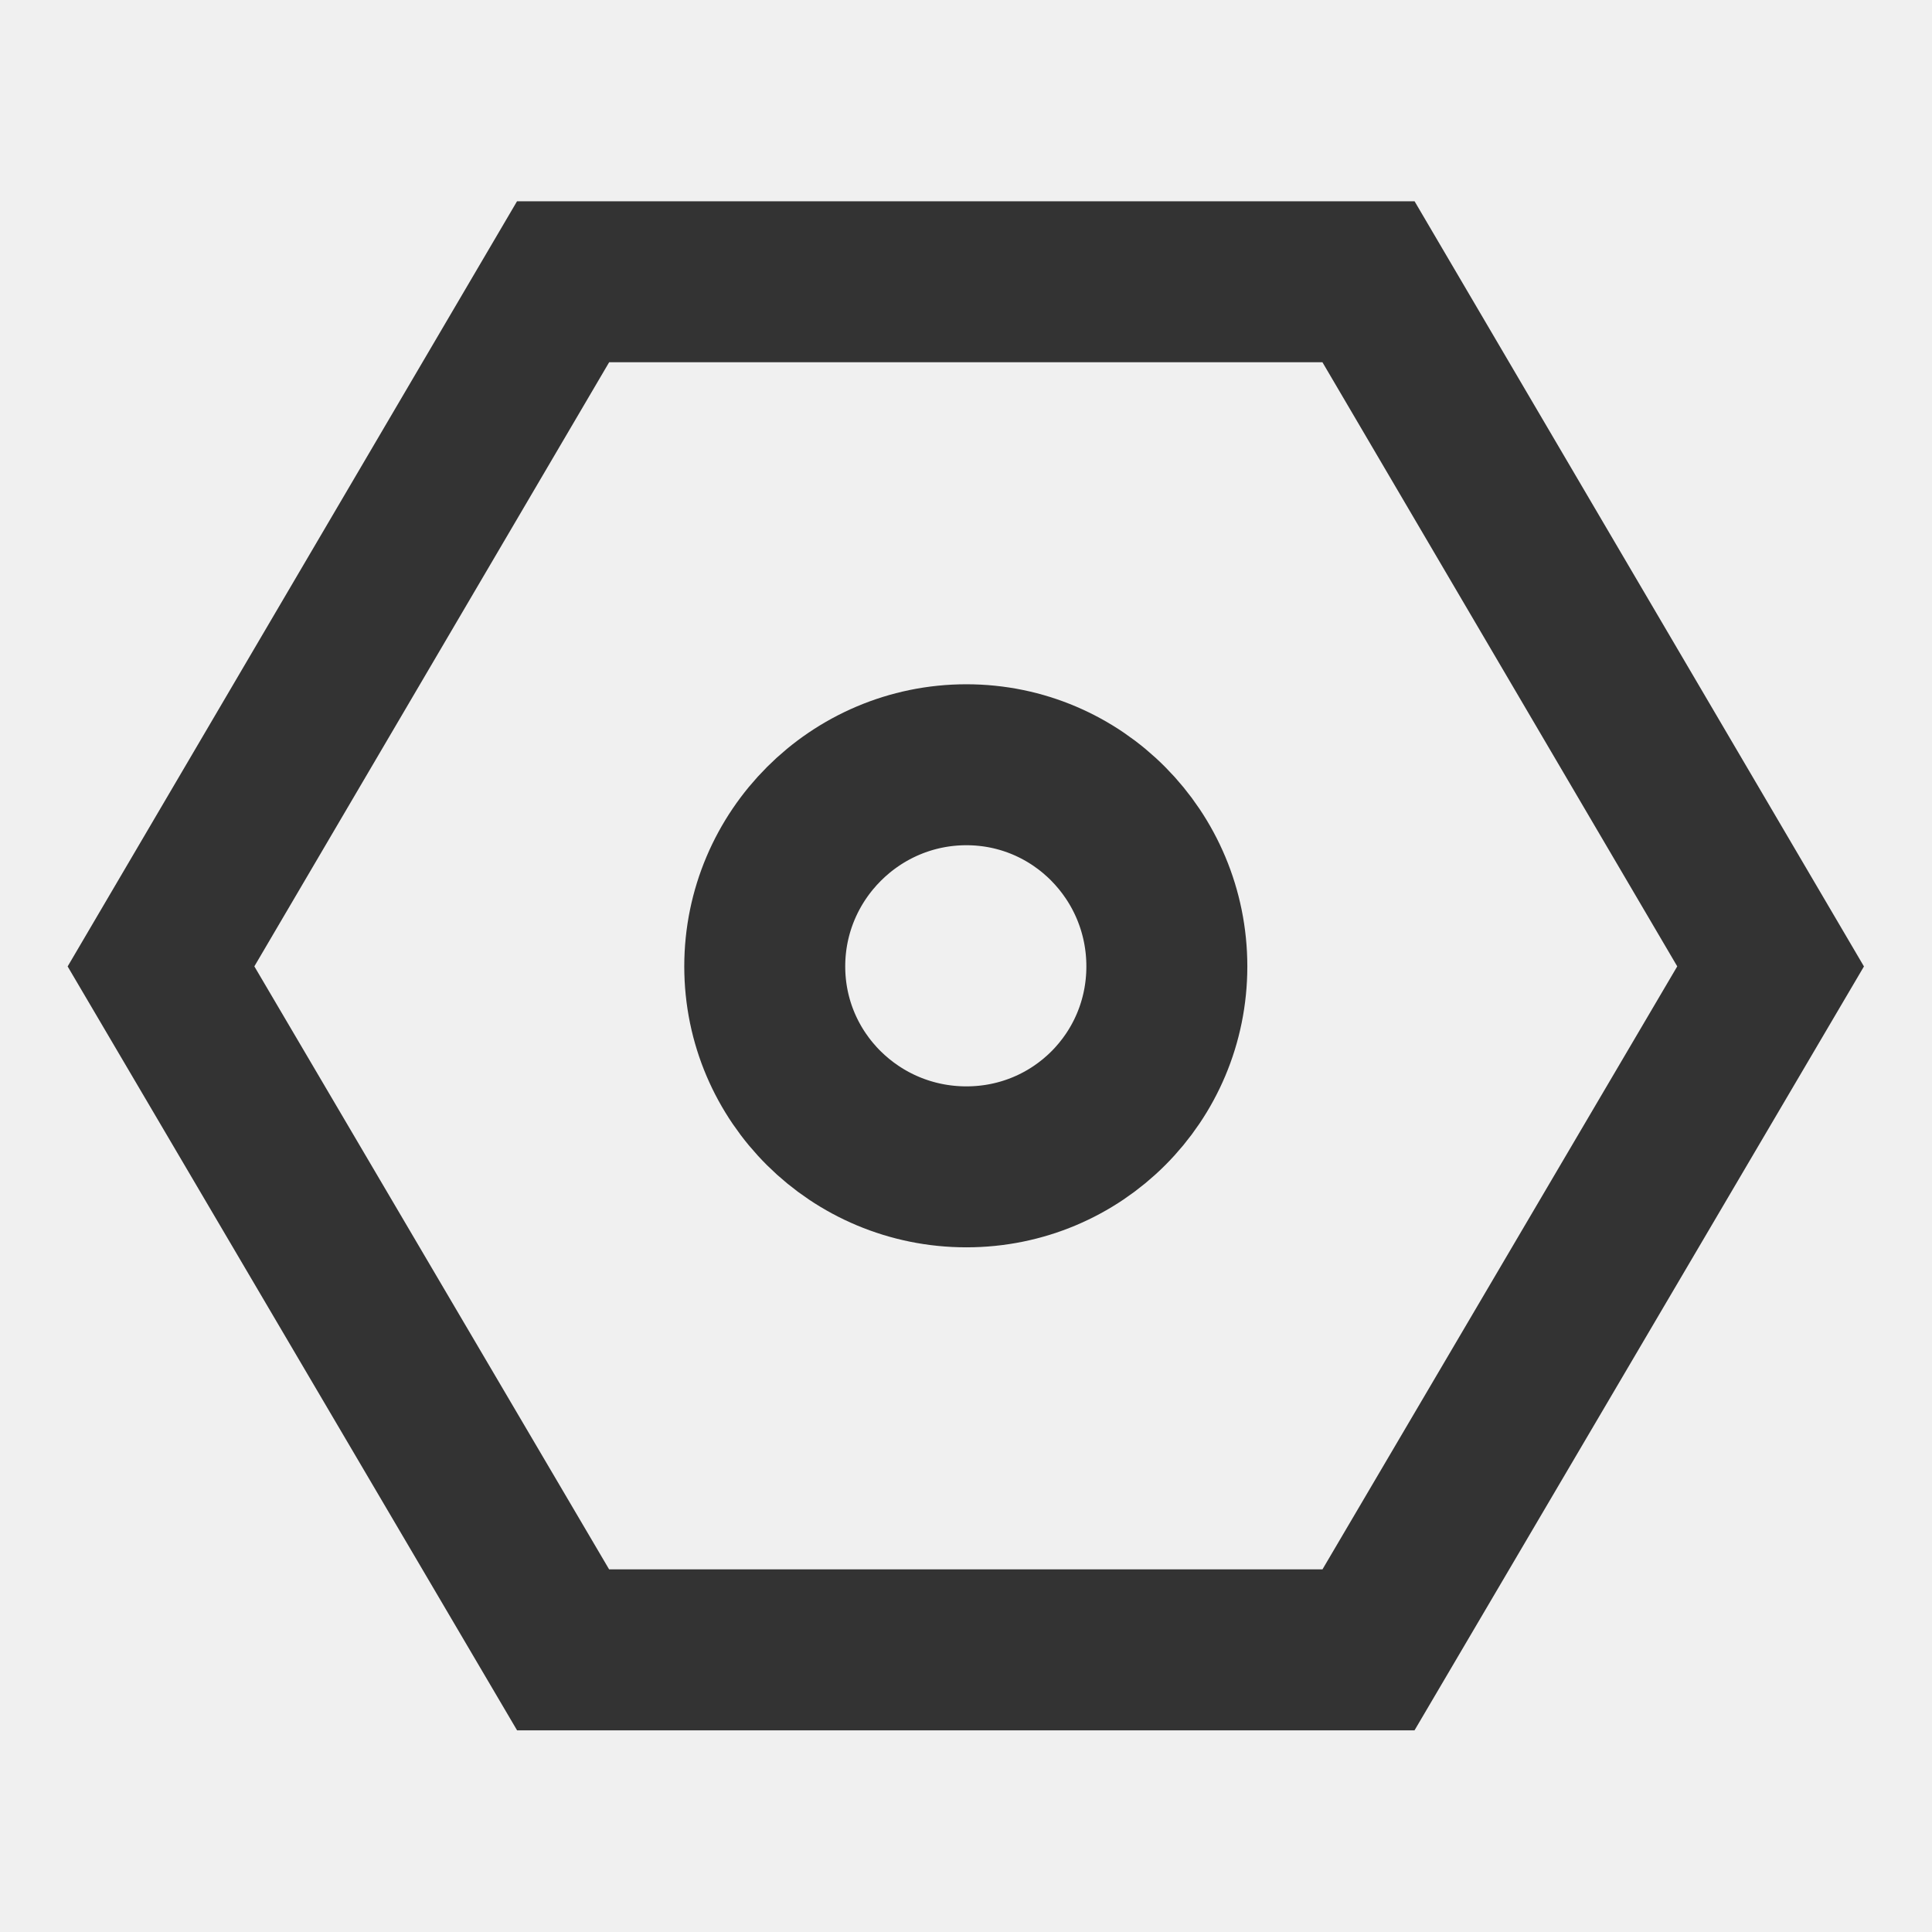
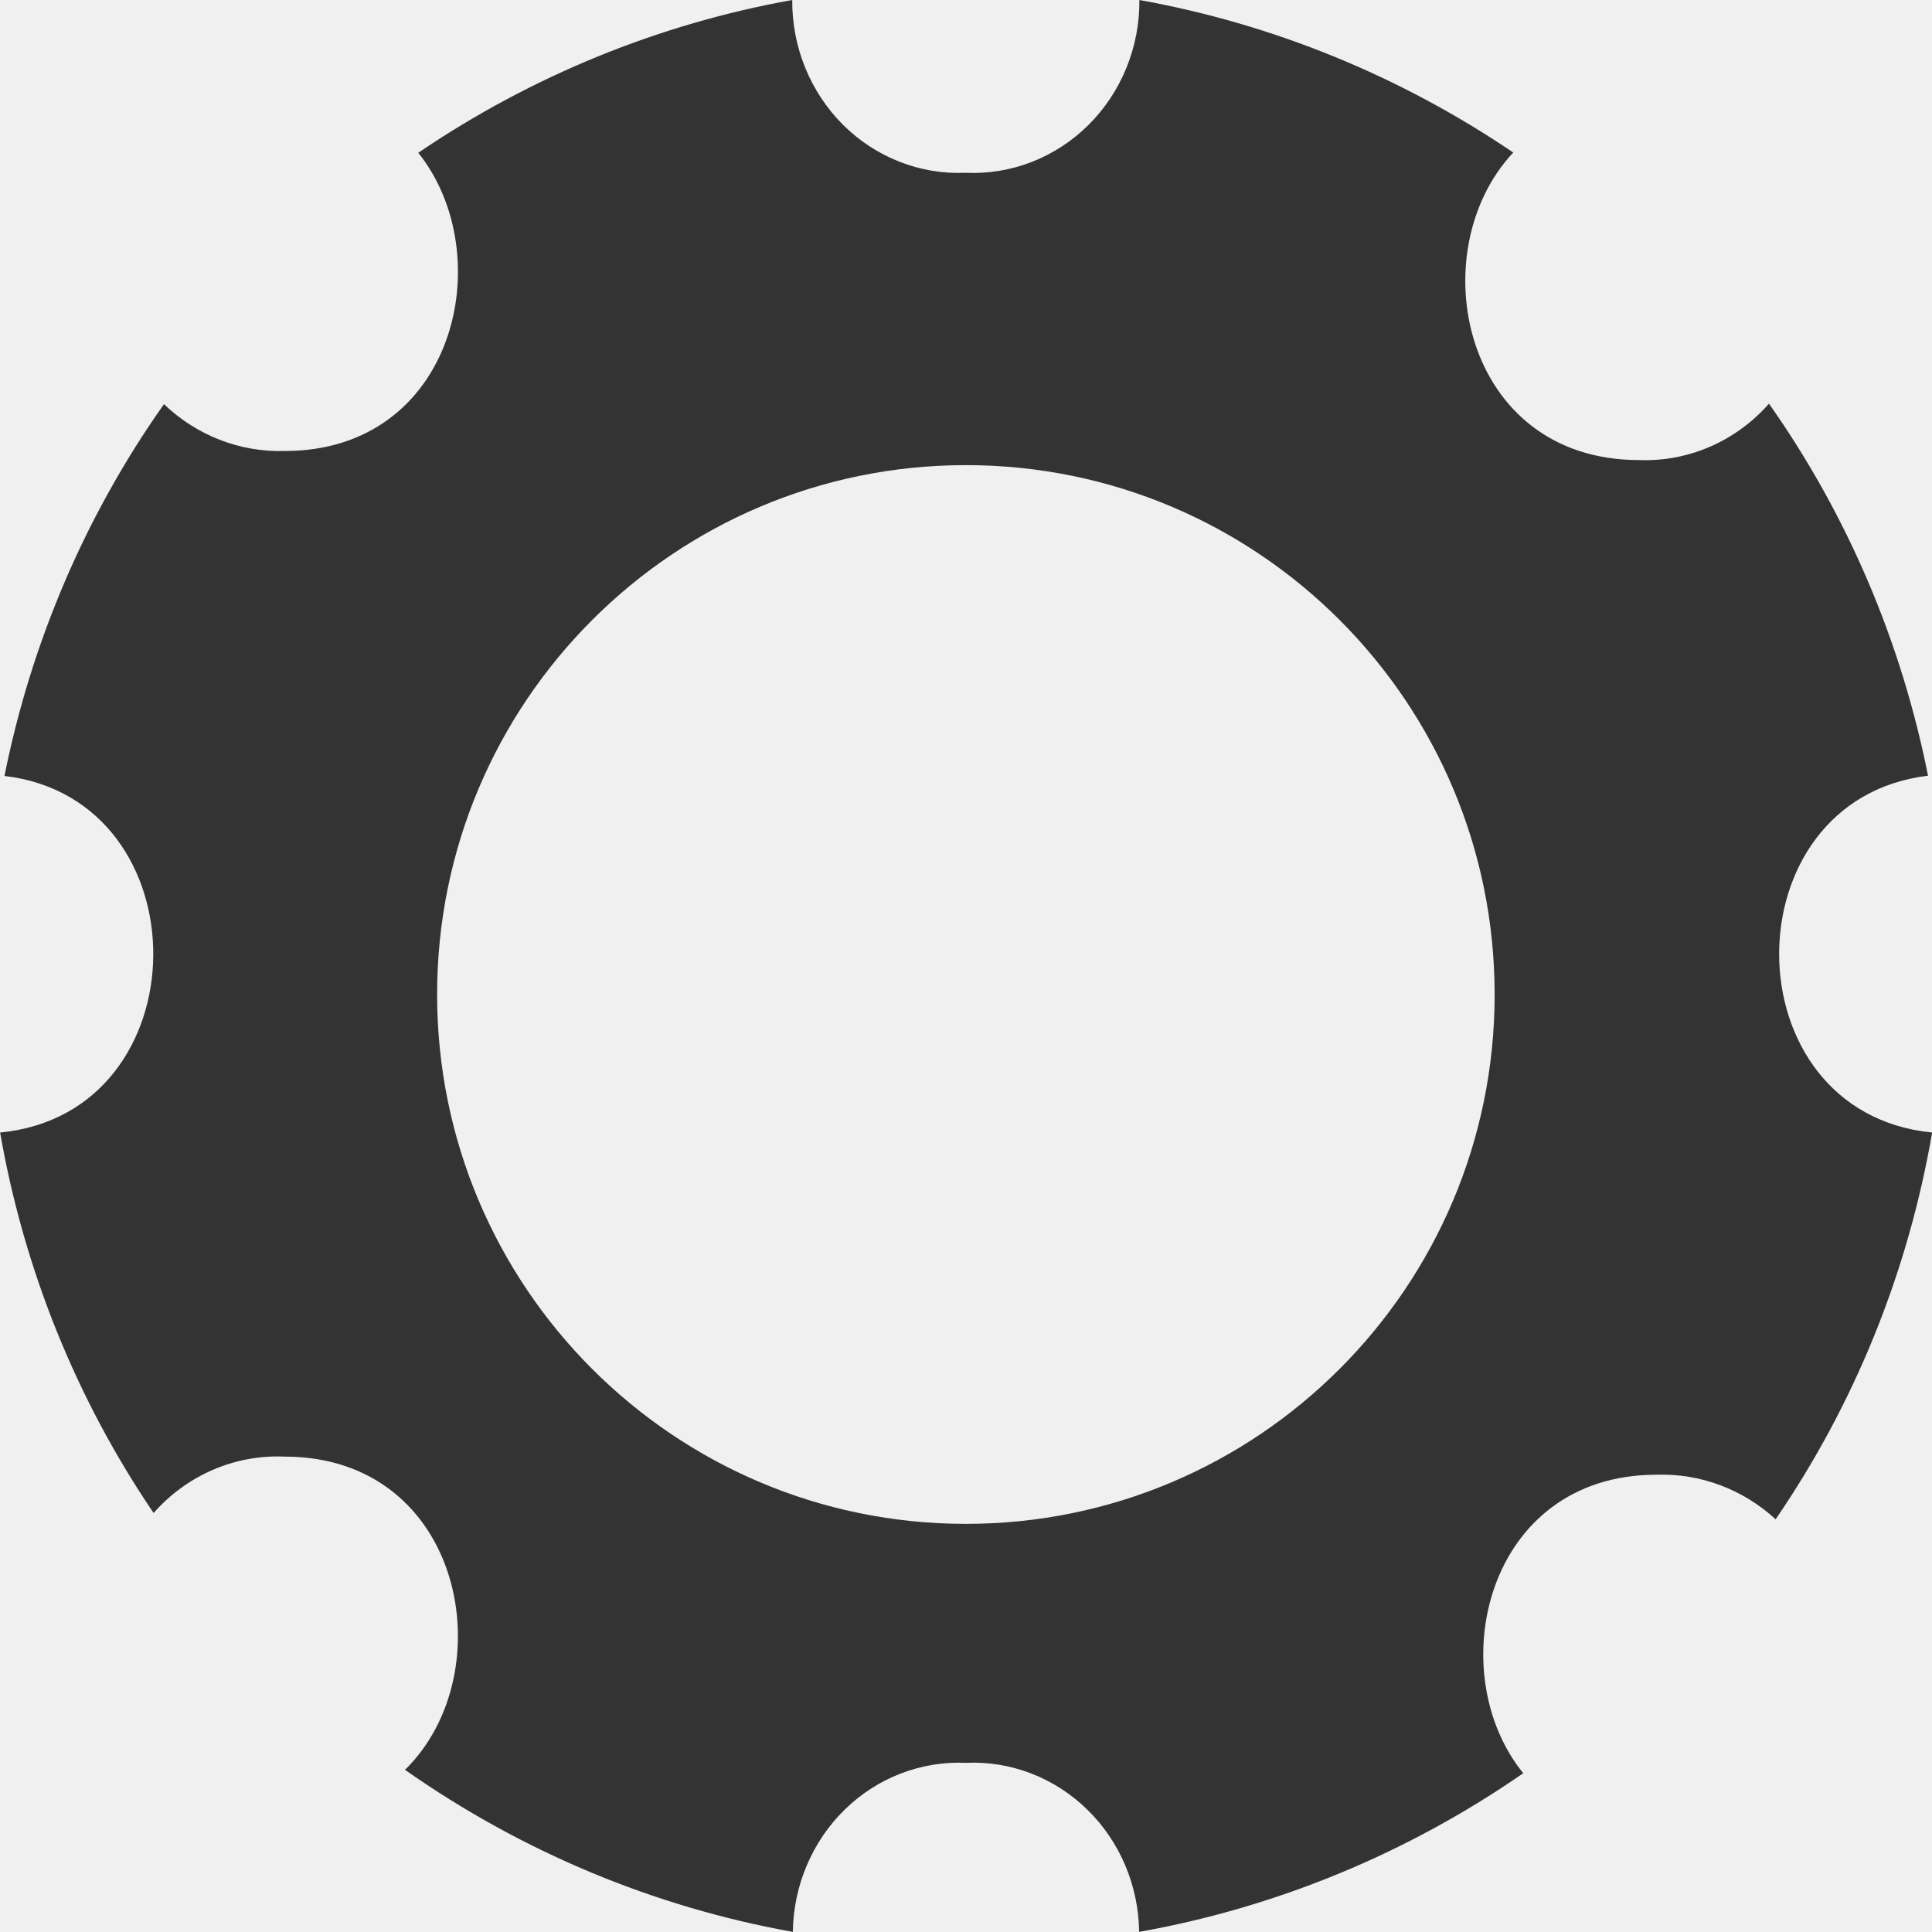
- <svg xmlns="http://www.w3.org/2000/svg" xmlns:xlink="http://www.w3.org/1999/xlink" width="16" height="16" viewBox="0 0 16 16" fill="none">
-   <defs>
-     <rect id="path_0" x="0" y="0" width="16" height="16" />
-   </defs>
-   <g opacity="1" transform="translate(0 0)  rotate(0 8 8)">
-     <mask id="bg-mask-0" fill="white">
-       <use xlink:href="#path_0" />
-     </mask>
-     <g mask="url(#bg-mask-0)">
-       <path id="路径 1" style="stroke:#333333; stroke-width:1.333; stroke-opacity:1; stroke-dasharray:0 0" transform="translate(1.333333 2.333333)  rotate(0 6.666667 5.666667)" d="M13.33,5.67L10,0L3.33,0L0,5.67L3.33,11.33L10,11.33L13.33,5.67Z " />
-       <path id="路径 2" style="stroke:#333333; stroke-width:1.333; stroke-opacity:1; stroke-dasharray:0 0" transform="translate(6.333333 6.333333)  rotate(0 1.666667 1.666667)" d="M3.33,1.67C3.33,0.75 2.59,0 1.67,0C0.75,0 0,0.75 0,1.67C0,2.59 0.75,3.33 1.67,3.33C2.59,3.33 3.33,2.59 3.33,1.67Z " />
-     </g>
+ <svg xmlns="http://www.w3.org/2000/svg" height="16" viewBox="0 0 16 16" width="16">
+   <clipPath id="a">
+     <path d="m9.435 0c1.105.198 2.159.628 3.097 1.263-.769.822-.421 2.547 1.041 2.547.408.016.802-.155 1.077-.467.647.918 1.096 1.969 1.317 3.081-1.654.198-1.645 2.79.034 2.955-.198 1.153-.641 2.247-1.296 3.203-.271-.249-.624-.381-.986-.369-1.416 0-1.785 1.634-1.104 2.472-.959.664-2.043 1.111-3.181 1.314-.005-.384-.16-.75-.43-1.013-.27-.264-.633-.404-1.004-.387-.372-.016-.734.123-1.004.387-.27.264-.425.63-.43 1.013-1.151-.206-2.246-.664-3.212-1.342.821-.803.489-2.594-.998-2.594-.41-.018-.807.153-1.084.467-.64-.943-1.074-2.018-1.271-3.151 1.678-.161 1.692-2.757.036-2.953.223-1.112.673-2.162 1.321-3.079.271.26.63.399 1.0.388 1.414 0 1.783-1.622 1.106-2.47.937-.636 1.992-1.067 3.097-1.265-.003.389.149.762.42 1.033.271.27.638.414 1.014.398.378.018.746-.125 1.019-.396.273-.271.425-.645.422-1.035zm-1.436 3.852c-2.418 0-4.379 1.963-4.379 4.384 0 2.421 1.961 4.384 4.379 4.384 2.418 0 4.379-1.963 4.379-4.384 0-2.421-1.959-4.384-4.379-4.384z" />
+   </clipPath>
+   <g clip-path="url(#a)">
+     <path d="m0 0h16v16h-16z" fill="#333" />
  </g>
</svg>
